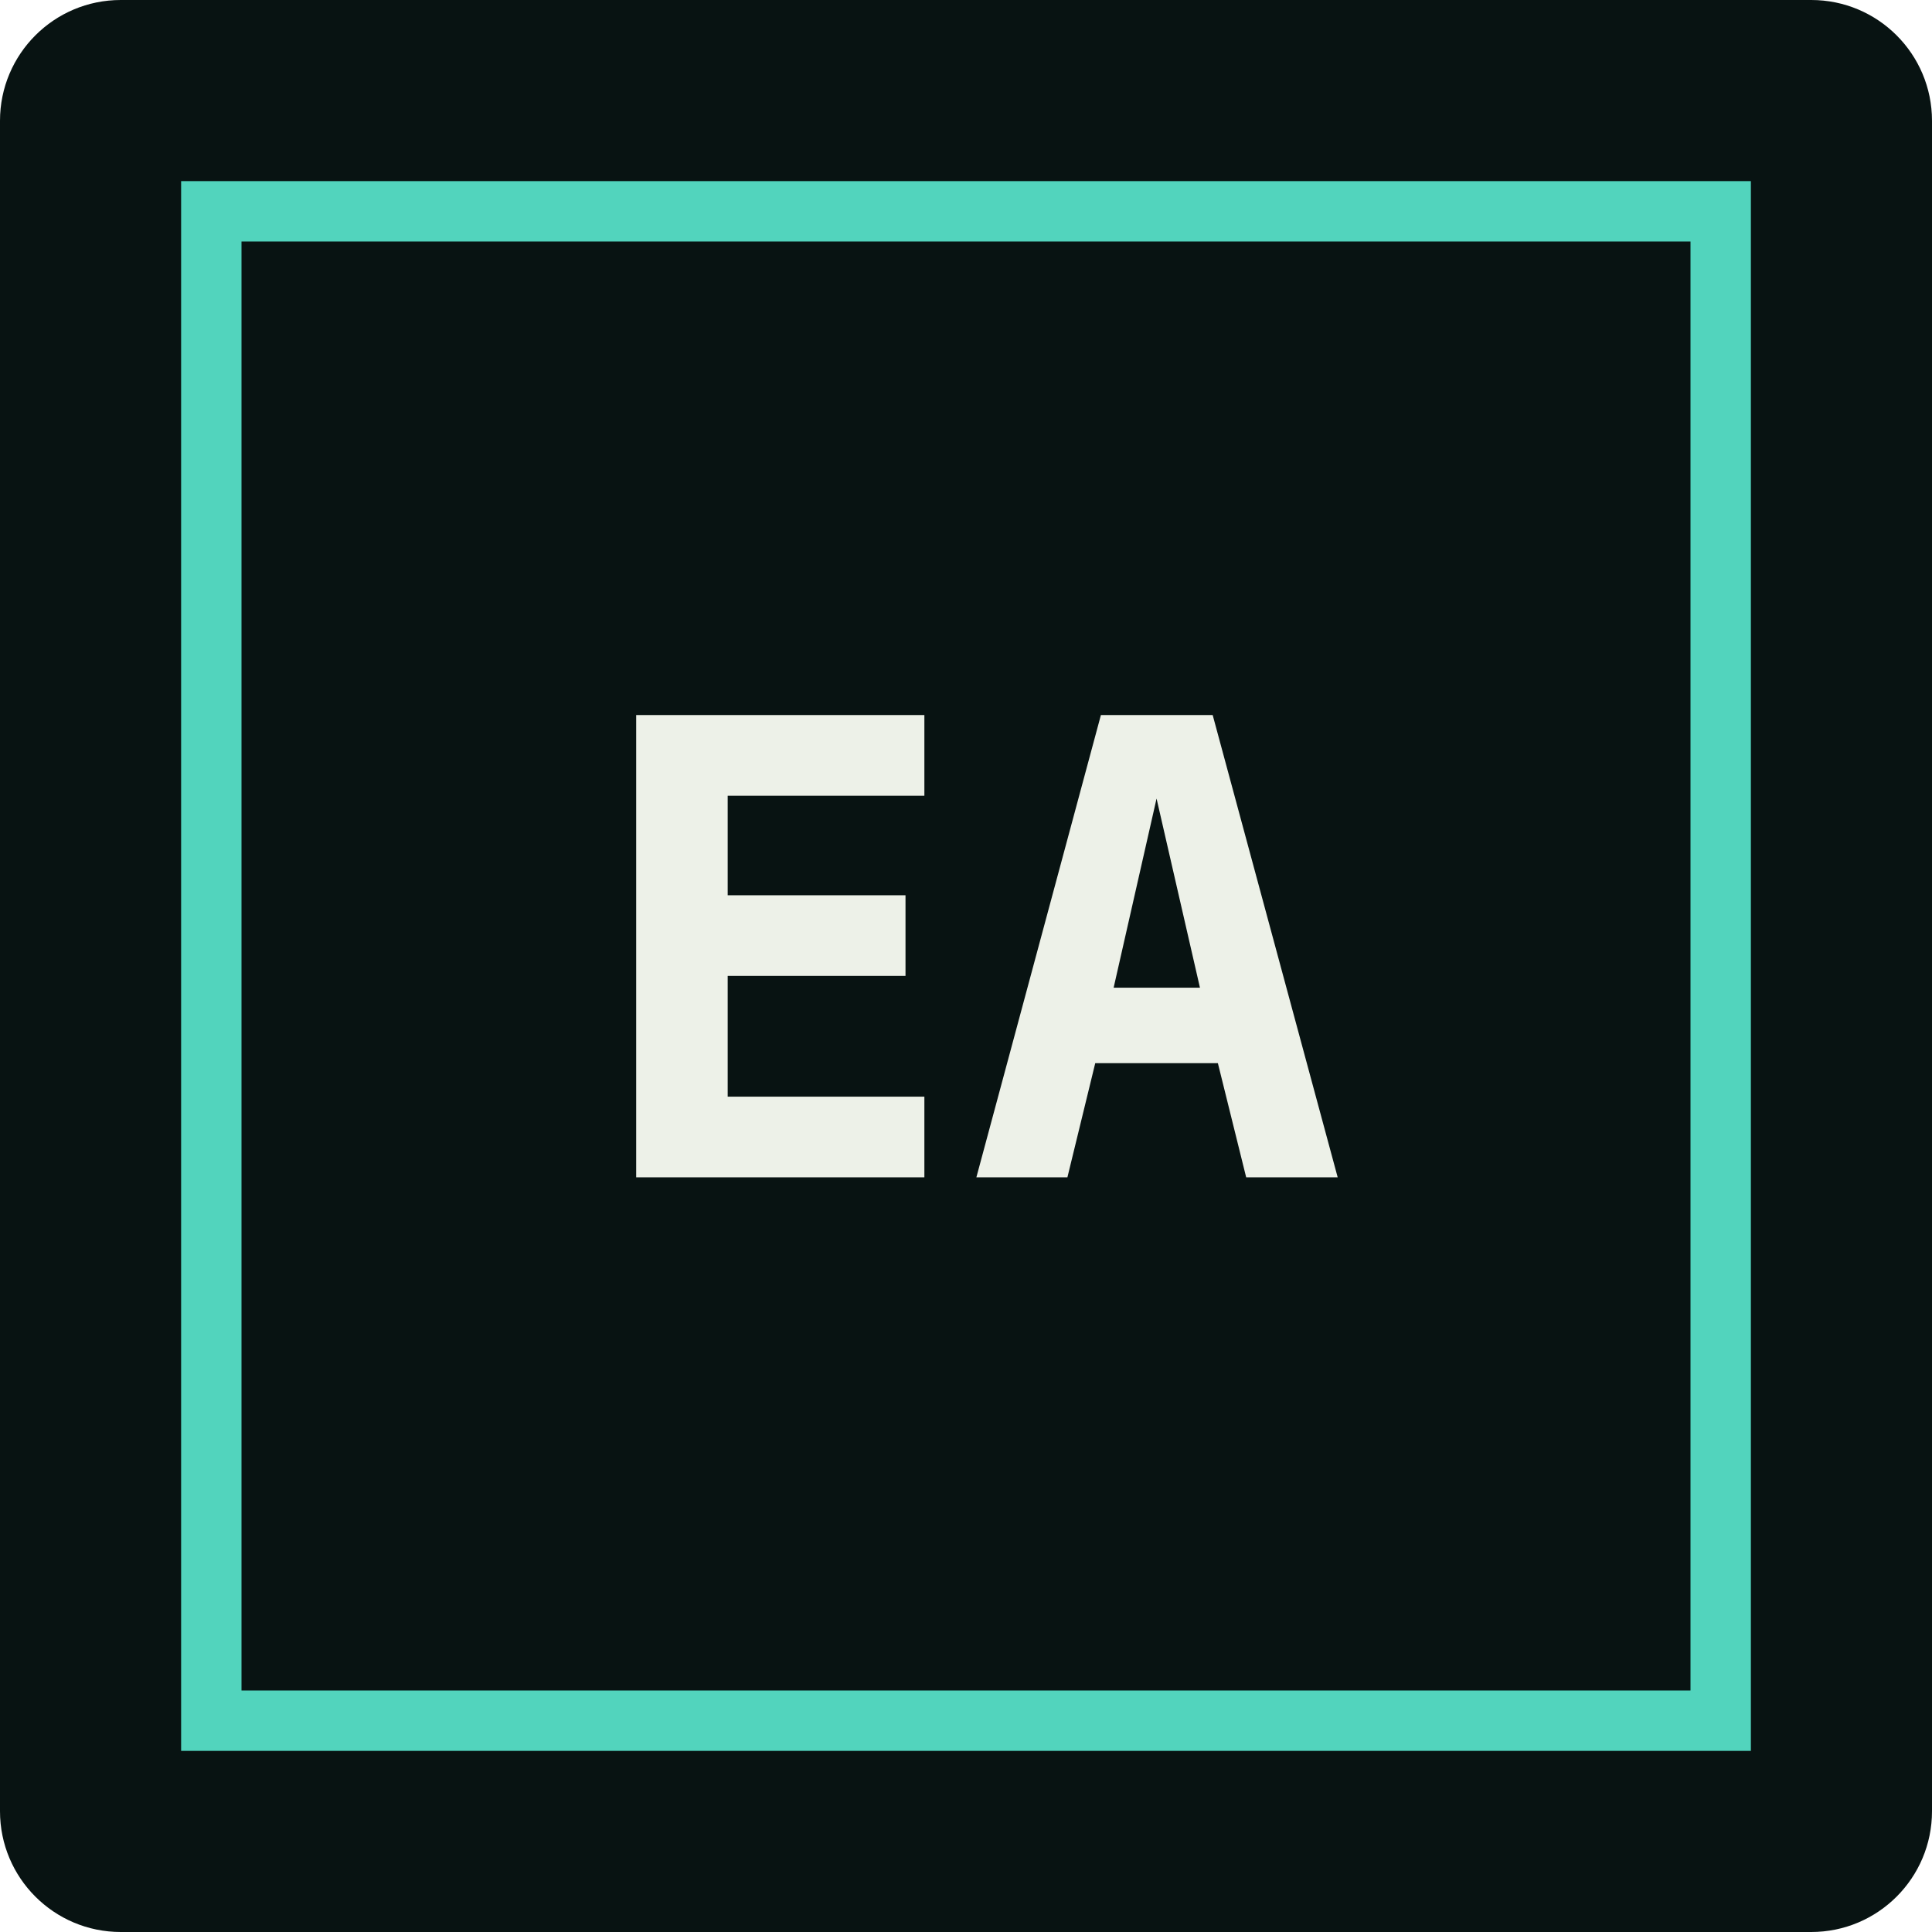
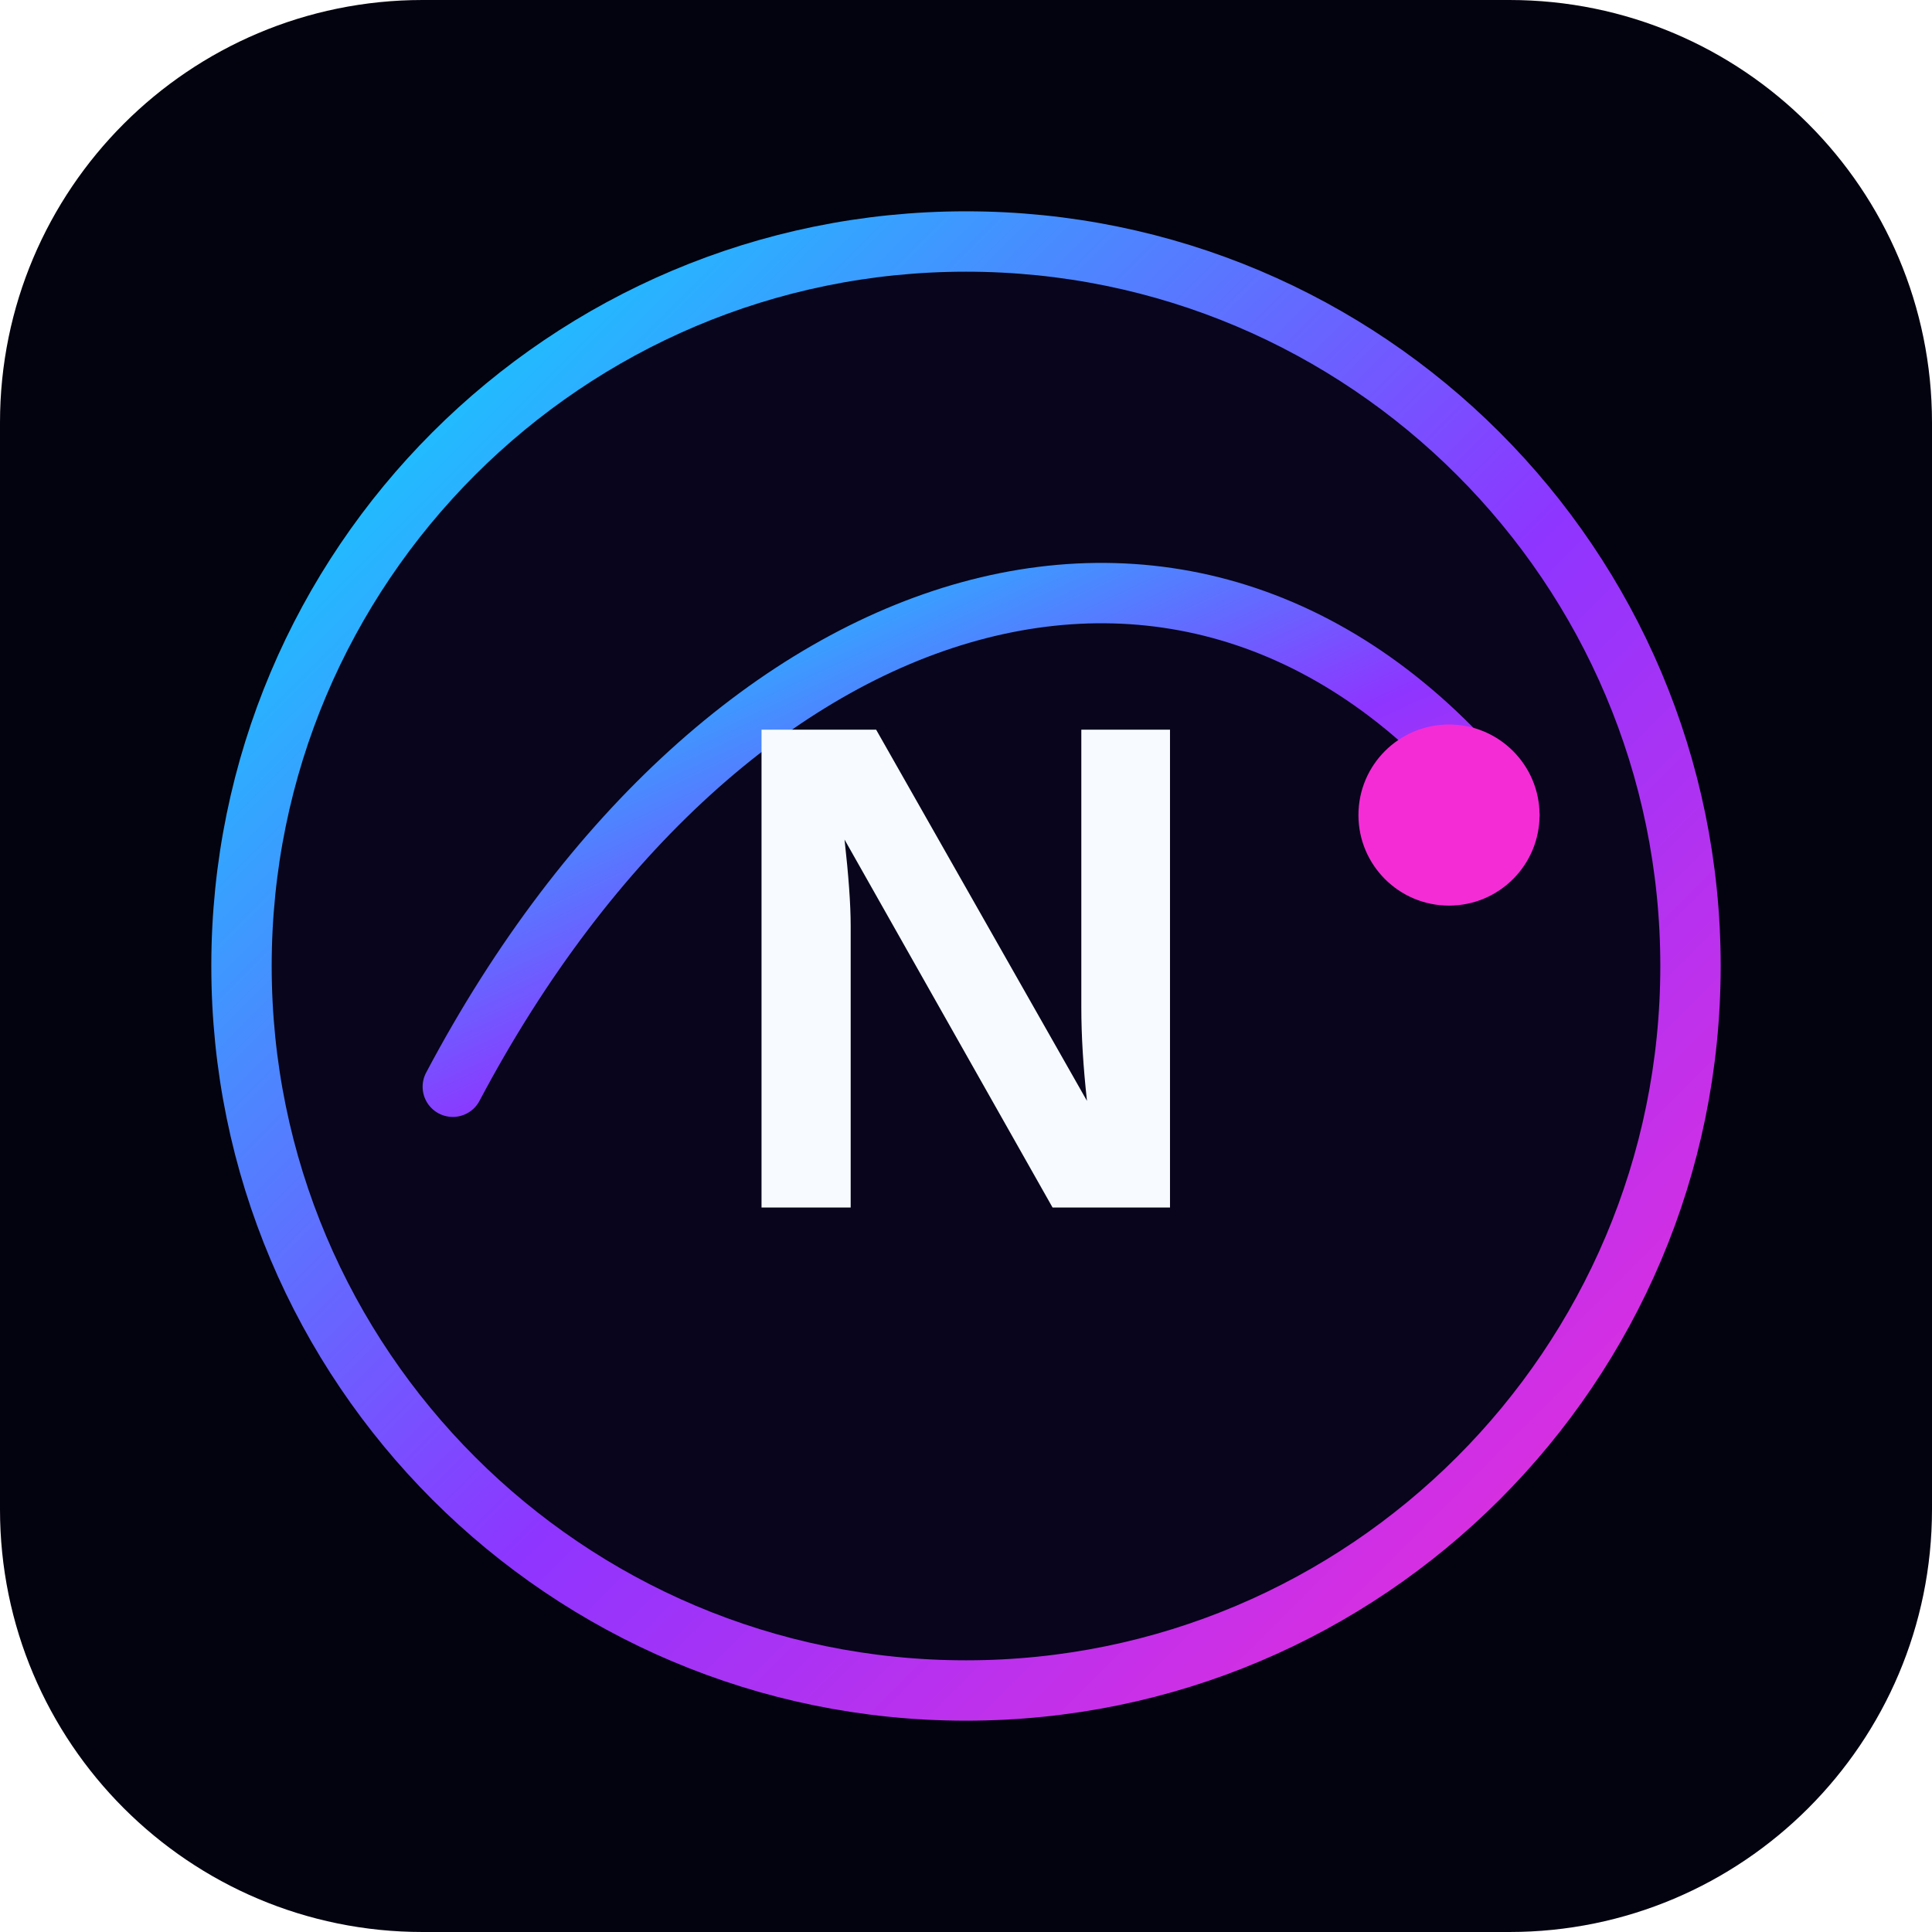
<svg xmlns="http://www.w3.org/2000/svg" viewBox="0 0 64 64">
-   <rect width="64" height="64" rx="4" fill="#081312" />
-   <rect x="7" y="7" width="50" height="50" fill="none" stroke="#52d4bd" stroke-width="2" />
-   <text x="32" y="39" fill="#edf1e8" font-family="monospace" font-size="21" font-weight="700" text-anchor="middle">EA</text>
+   <defs>
+     <linearGradient id="space" x1="0" y1="0" x2="1" y2="1">
+       <stop stop-color="#00e5ff" />
+       <stop offset=".55" stop-color="#8e35ff" />
+       <stop offset="1" stop-color="#f42cd6" />
+     </linearGradient>
+   </defs>
+   <rect width="64" height="64" rx="14" fill="#03020f" />
+   <circle cx="32" cy="32" r="24" fill="#08051d" stroke="url(#space)" stroke-width="2" />
+   <path d="M15 36c9-17 25-22 35-9" fill="none" stroke="url(#space)" stroke-width="2" stroke-linecap="round" />
+   <circle cx="48" cy="27" r="3" fill="#f42cd6" />
+   <text x="32" y="40" fill="#f7fbff" font-family="Segoe UI,Arial,sans-serif" font-size="23" font-weight="800" text-anchor="middle">N</text>
</svg>
